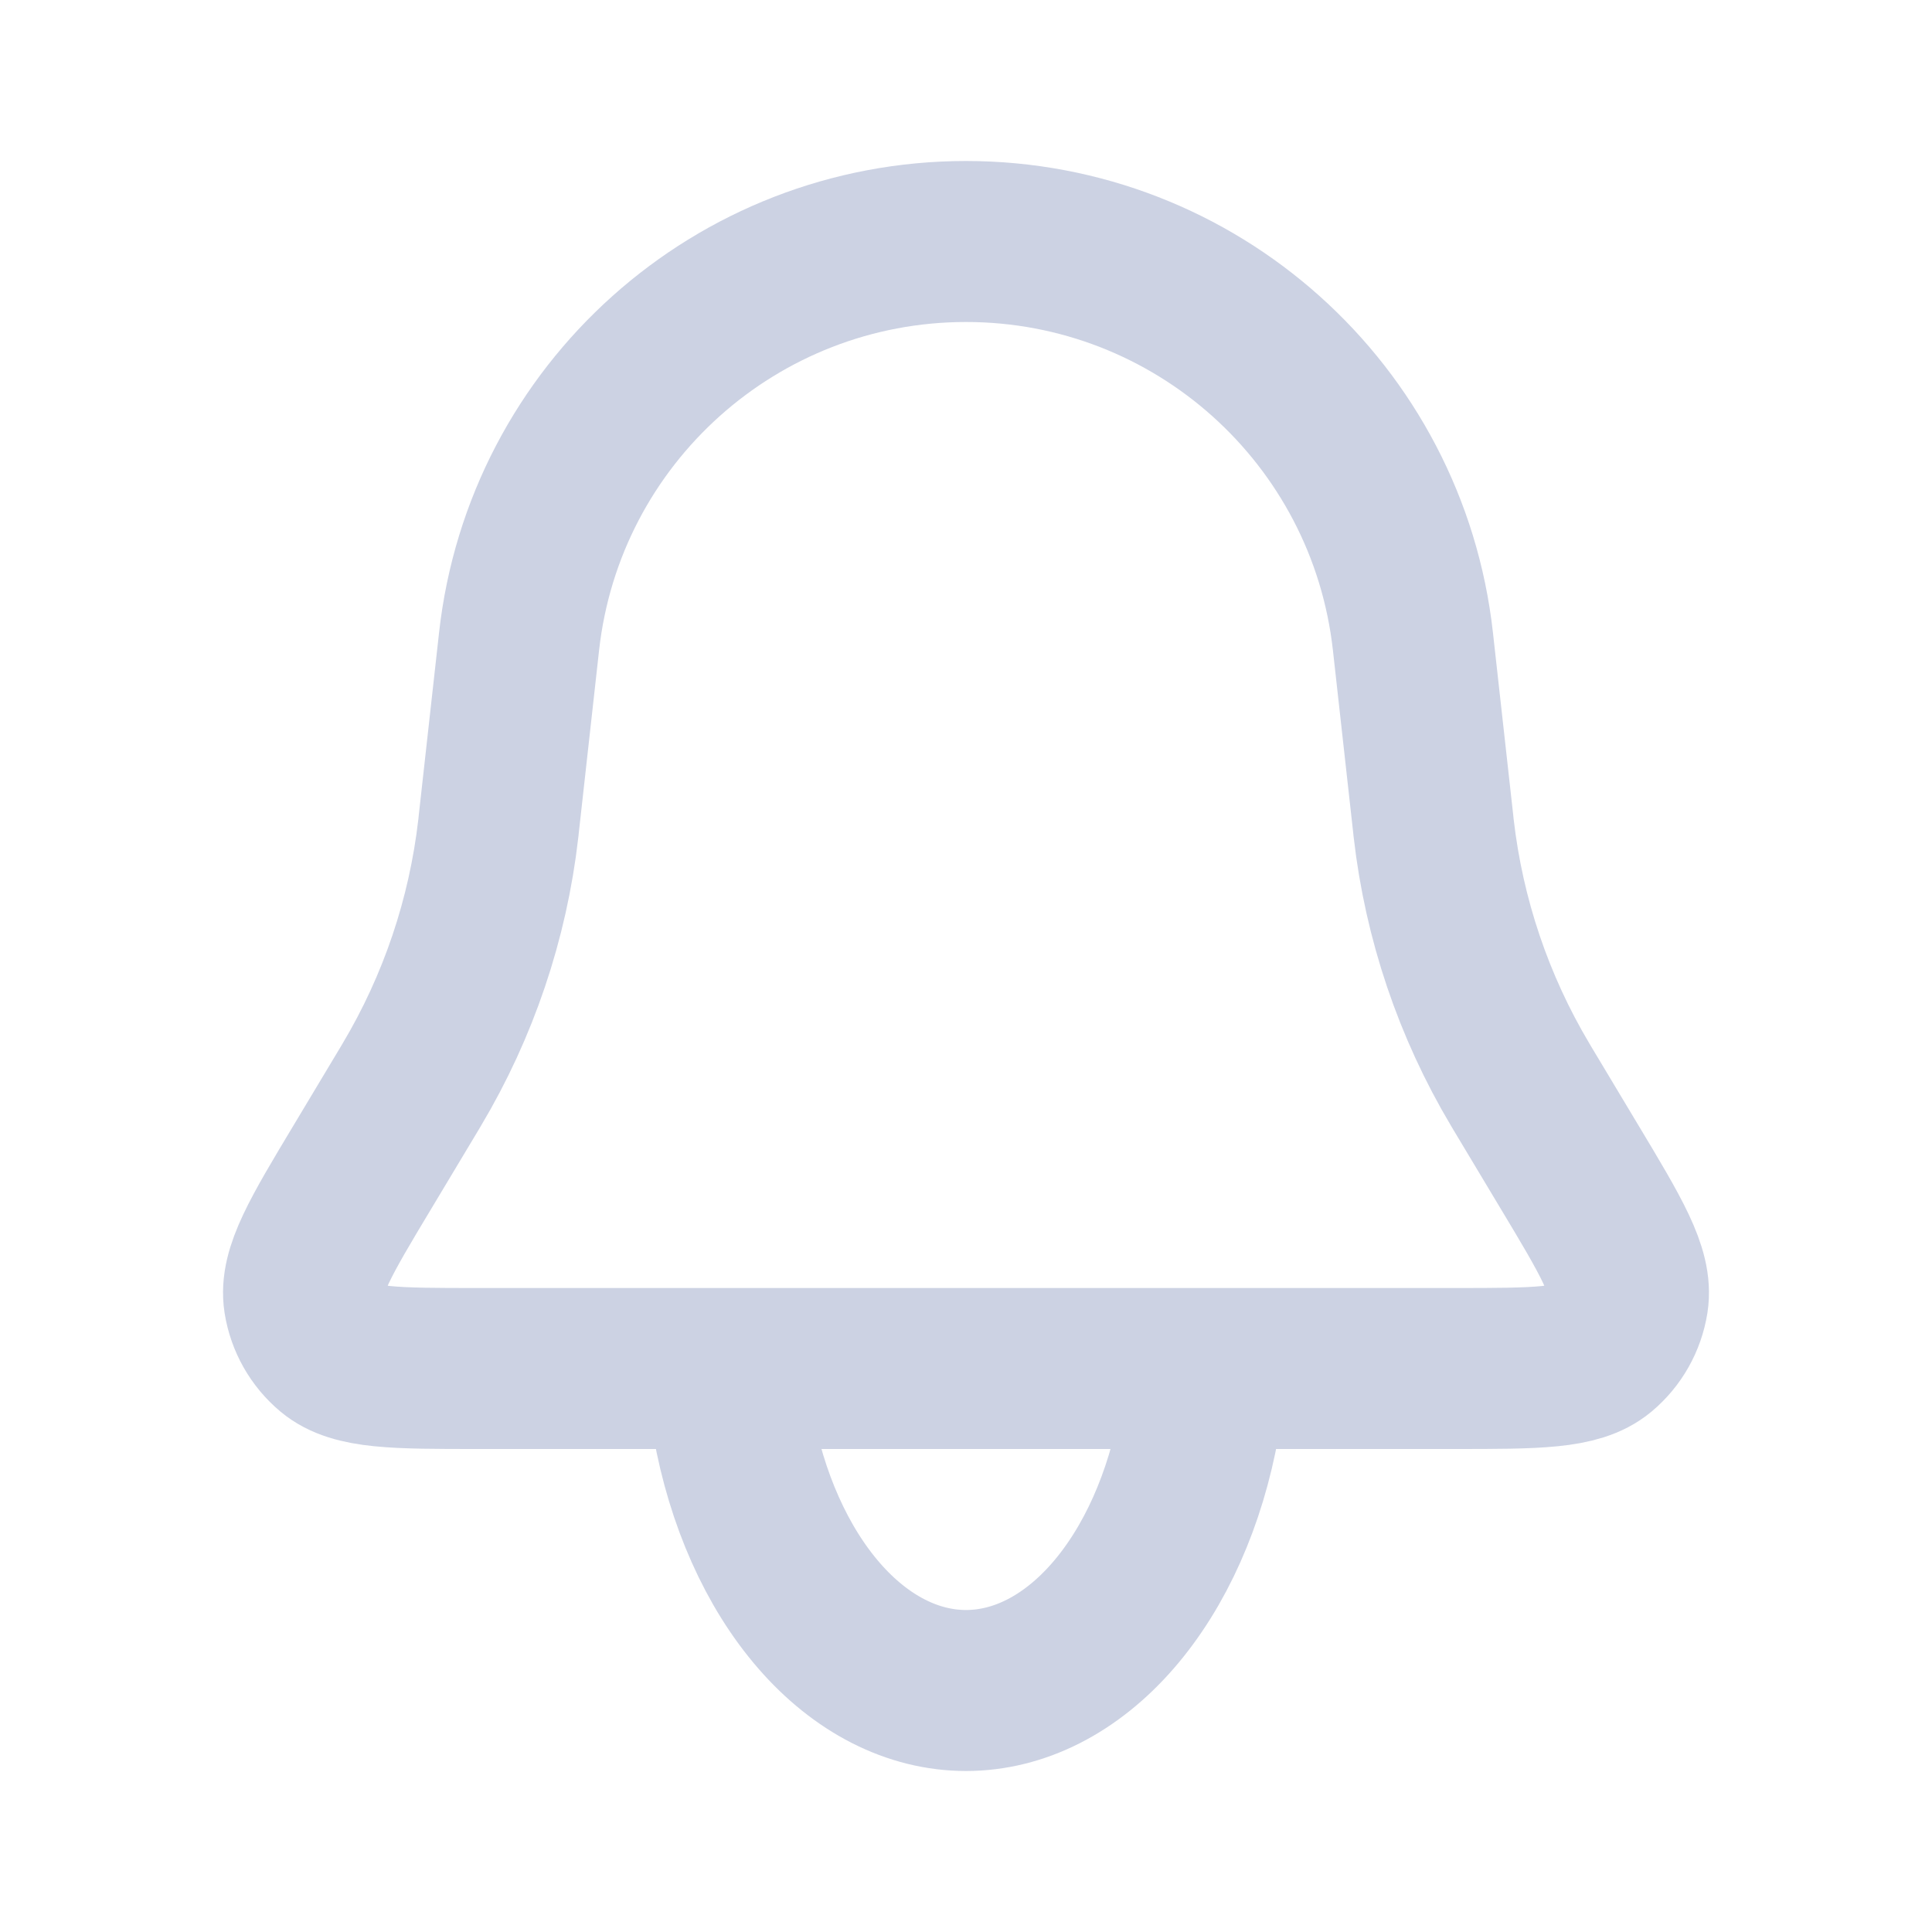
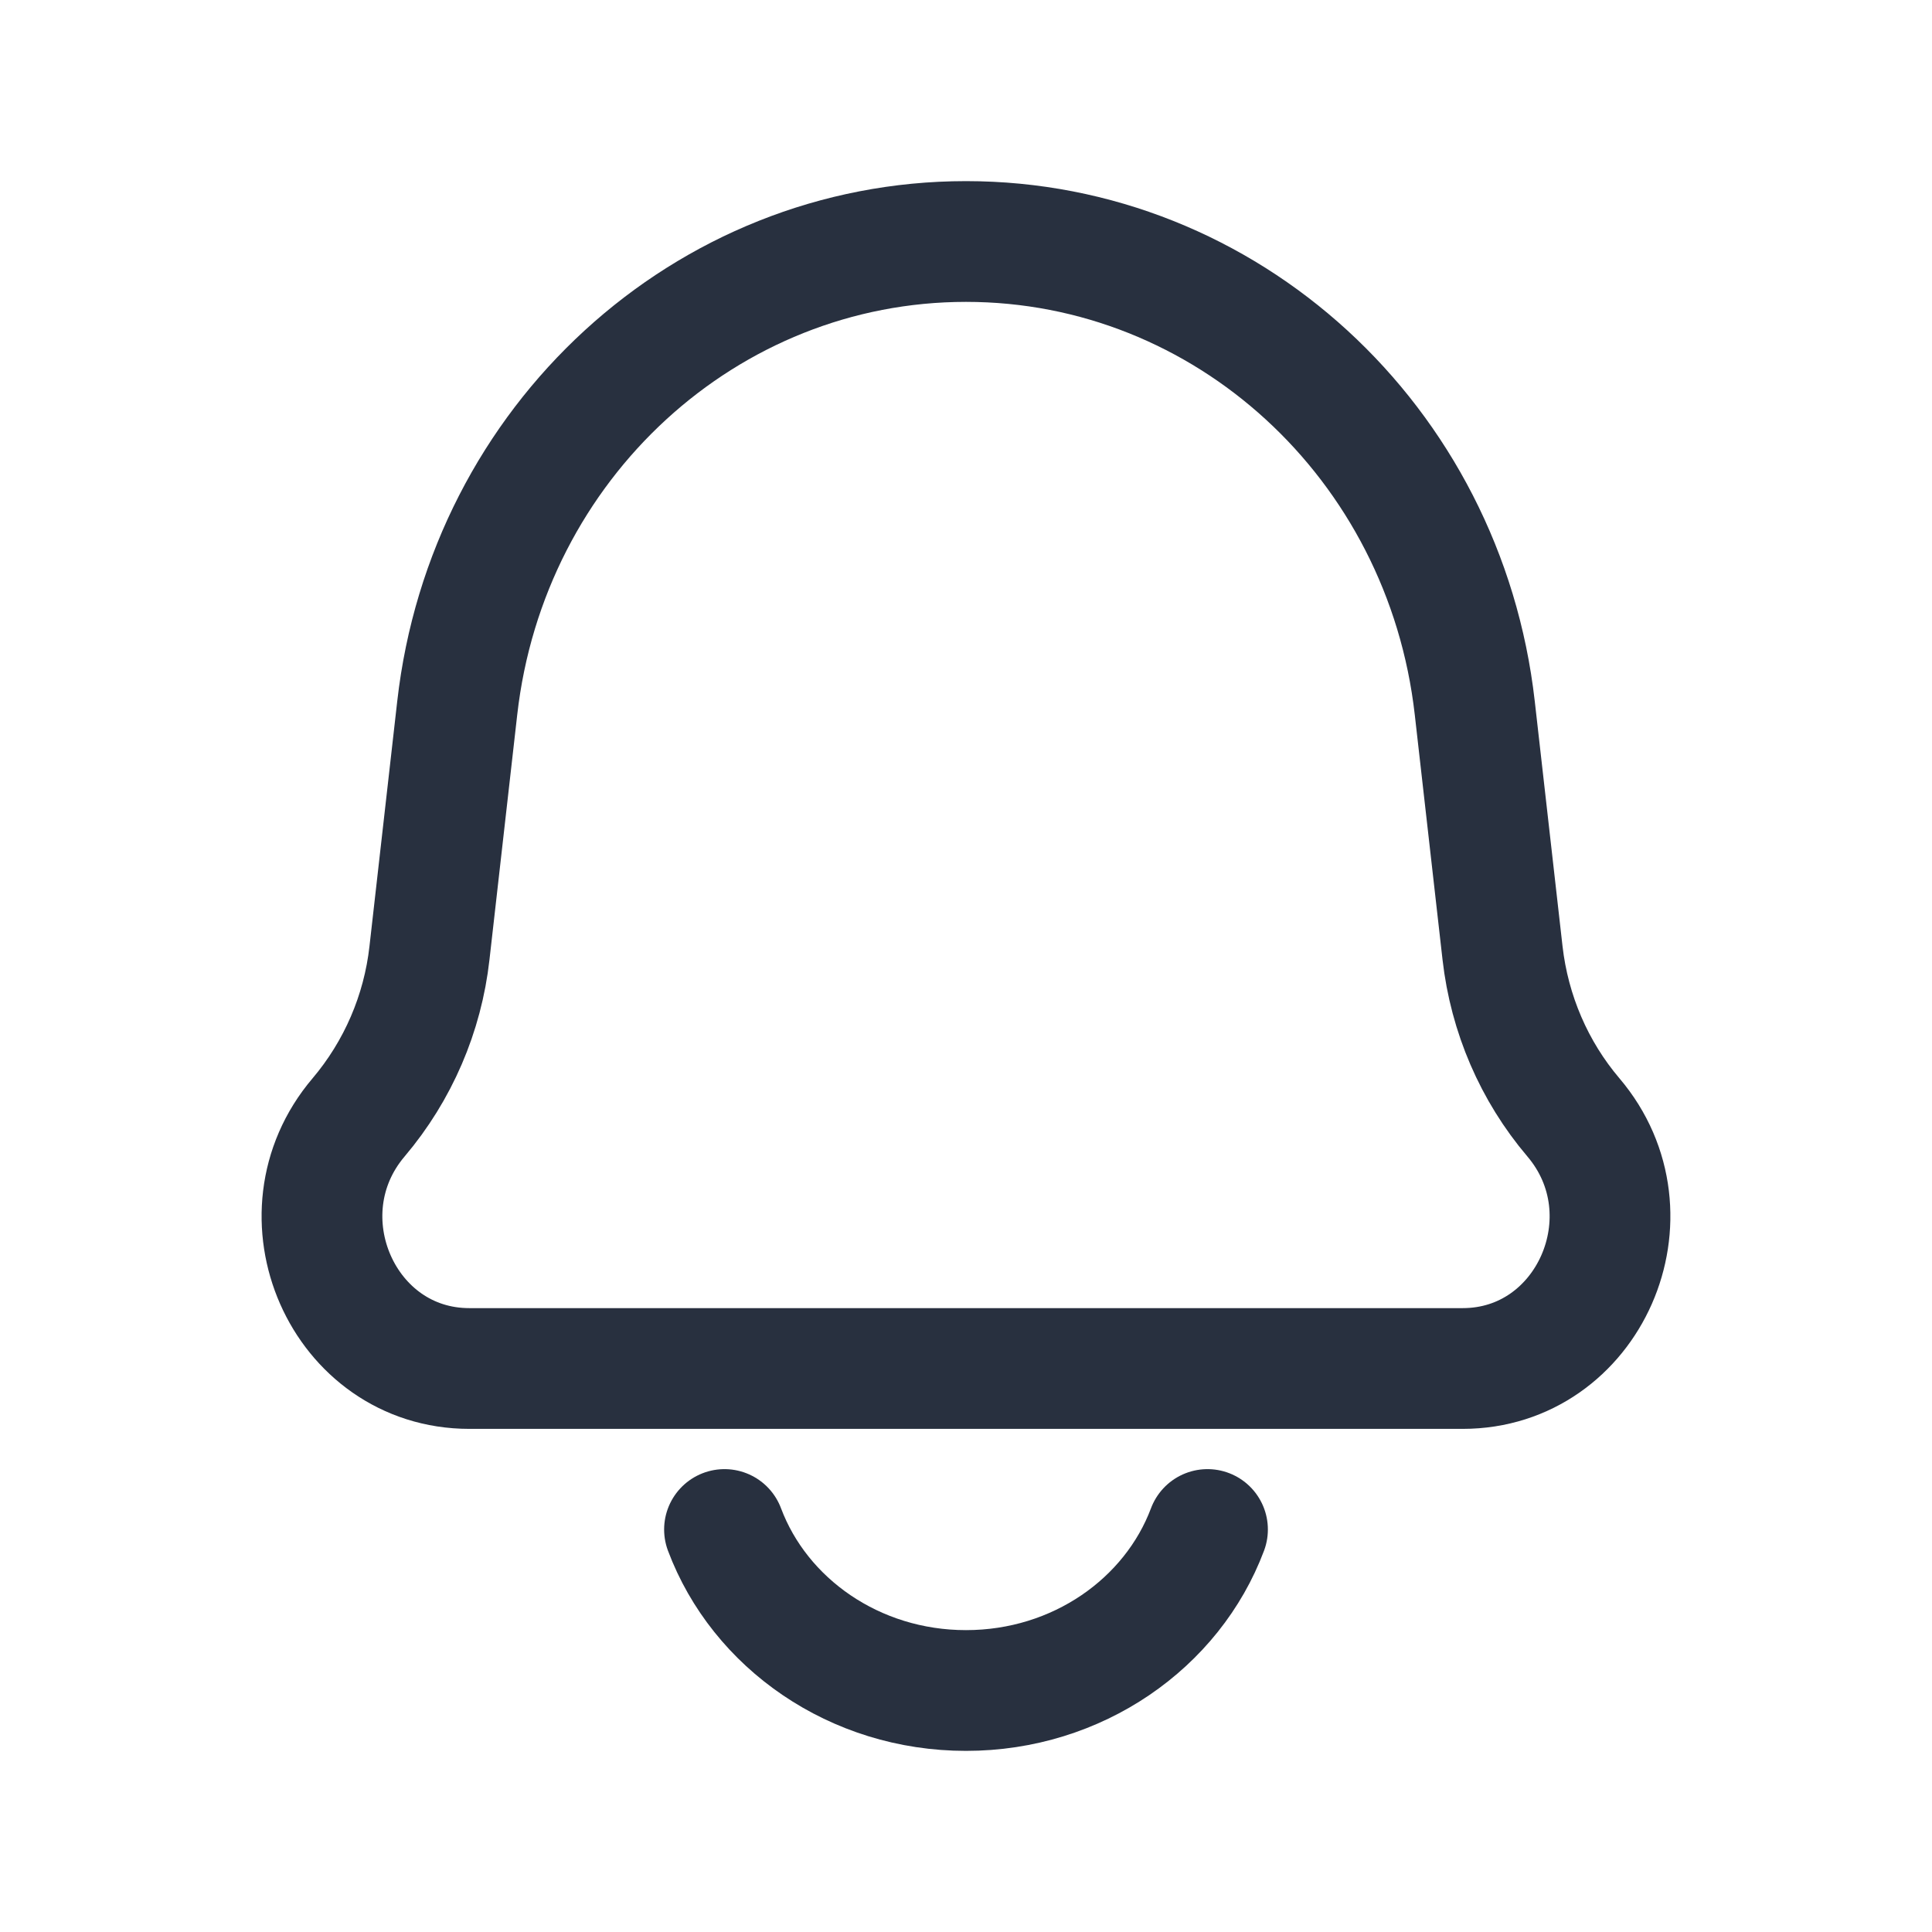
<svg xmlns="http://www.w3.org/2000/svg" width="24" height="24" viewBox="0 0 24 24" fill="none">
-   <path d="M6.448 7.969C6.762 5.14 9.153 3 12 3V3C14.847 3 17.238 5.14 17.552 7.969L17.804 10.236C17.807 10.264 17.809 10.279 17.81 10.293C17.939 11.417 18.305 12.501 18.884 13.473C18.891 13.485 18.898 13.497 18.913 13.522L19.491 14.486C20.016 15.36 20.278 15.797 20.222 16.156C20.184 16.395 20.061 16.612 19.876 16.767C19.597 17 19.087 17 18.068 17H5.932C4.913 17 4.403 17 4.124 16.767C3.939 16.612 3.816 16.395 3.778 16.156C3.722 15.797 3.984 15.36 4.509 14.486L5.087 13.522C5.102 13.497 5.109 13.485 5.116 13.473C5.695 12.501 6.061 11.417 6.19 10.293C6.191 10.279 6.193 10.264 6.196 10.236L6.448 7.969Z" stroke="#CCD2E3" stroke-width="2" />
-   <path d="M9.102 17.665C9.273 18.622 9.65 19.467 10.174 20.07C10.698 20.673 11.34 21 12 21C12.66 21 13.302 20.673 13.826 20.07C14.35 19.467 14.727 18.622 14.898 17.665" stroke="#CCD2E3" stroke-width="2" stroke-linecap="round" />
+   <path d="M5.68 8.794C6.054 5.491 8.77 3 12 3c3.23 0 5.946 2.49 6.32 5.794l.345 3.044c.086.757.393 1.469.88 2.042 1.033 1.216.194 3.12-1.375 3.12H5.83c-1.57 0-2.408-1.904-1.375-3.12a3.816 3.816 0 0 0 .88-2.042l.345-3.044z" stroke="#28303F" stroke-width="1.5" stroke-linejoin="round" />
+   <path d="M15 19c-.437 1.165-1.615 2-3 2s-2.563-.835-3-2" stroke="#28303F" stroke-width="1.5" stroke-linecap="round" />
</svg>
